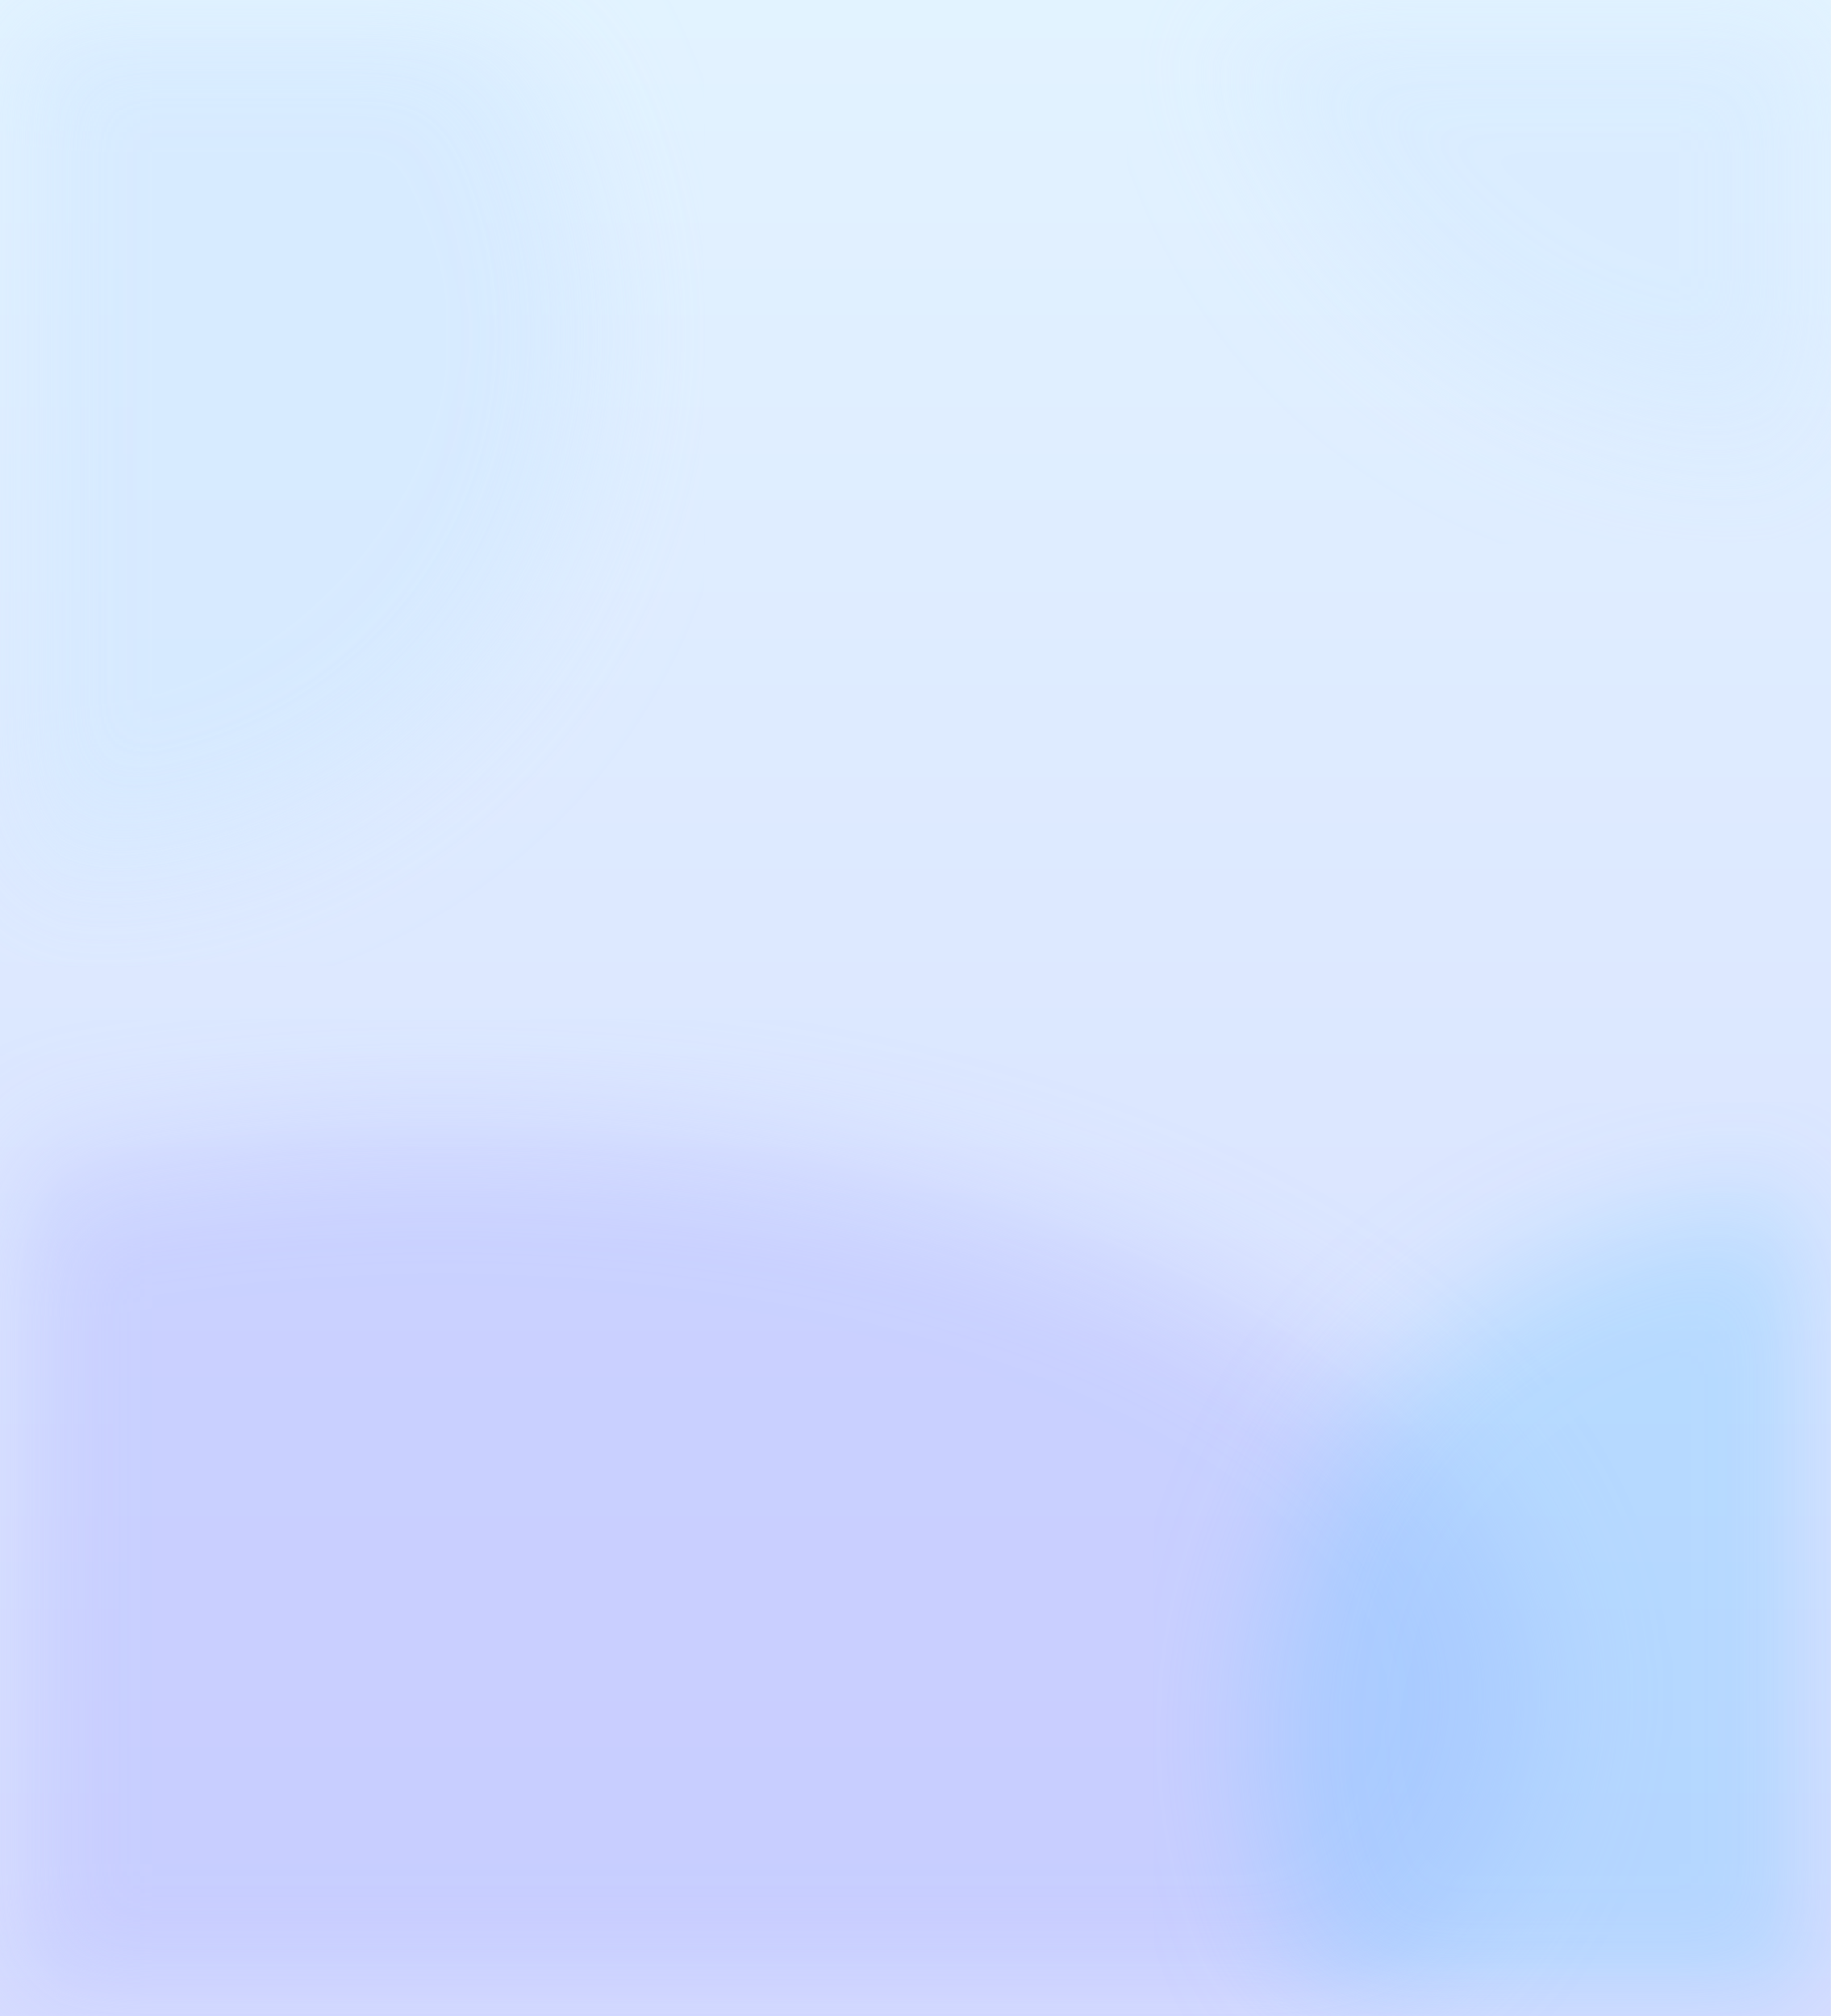
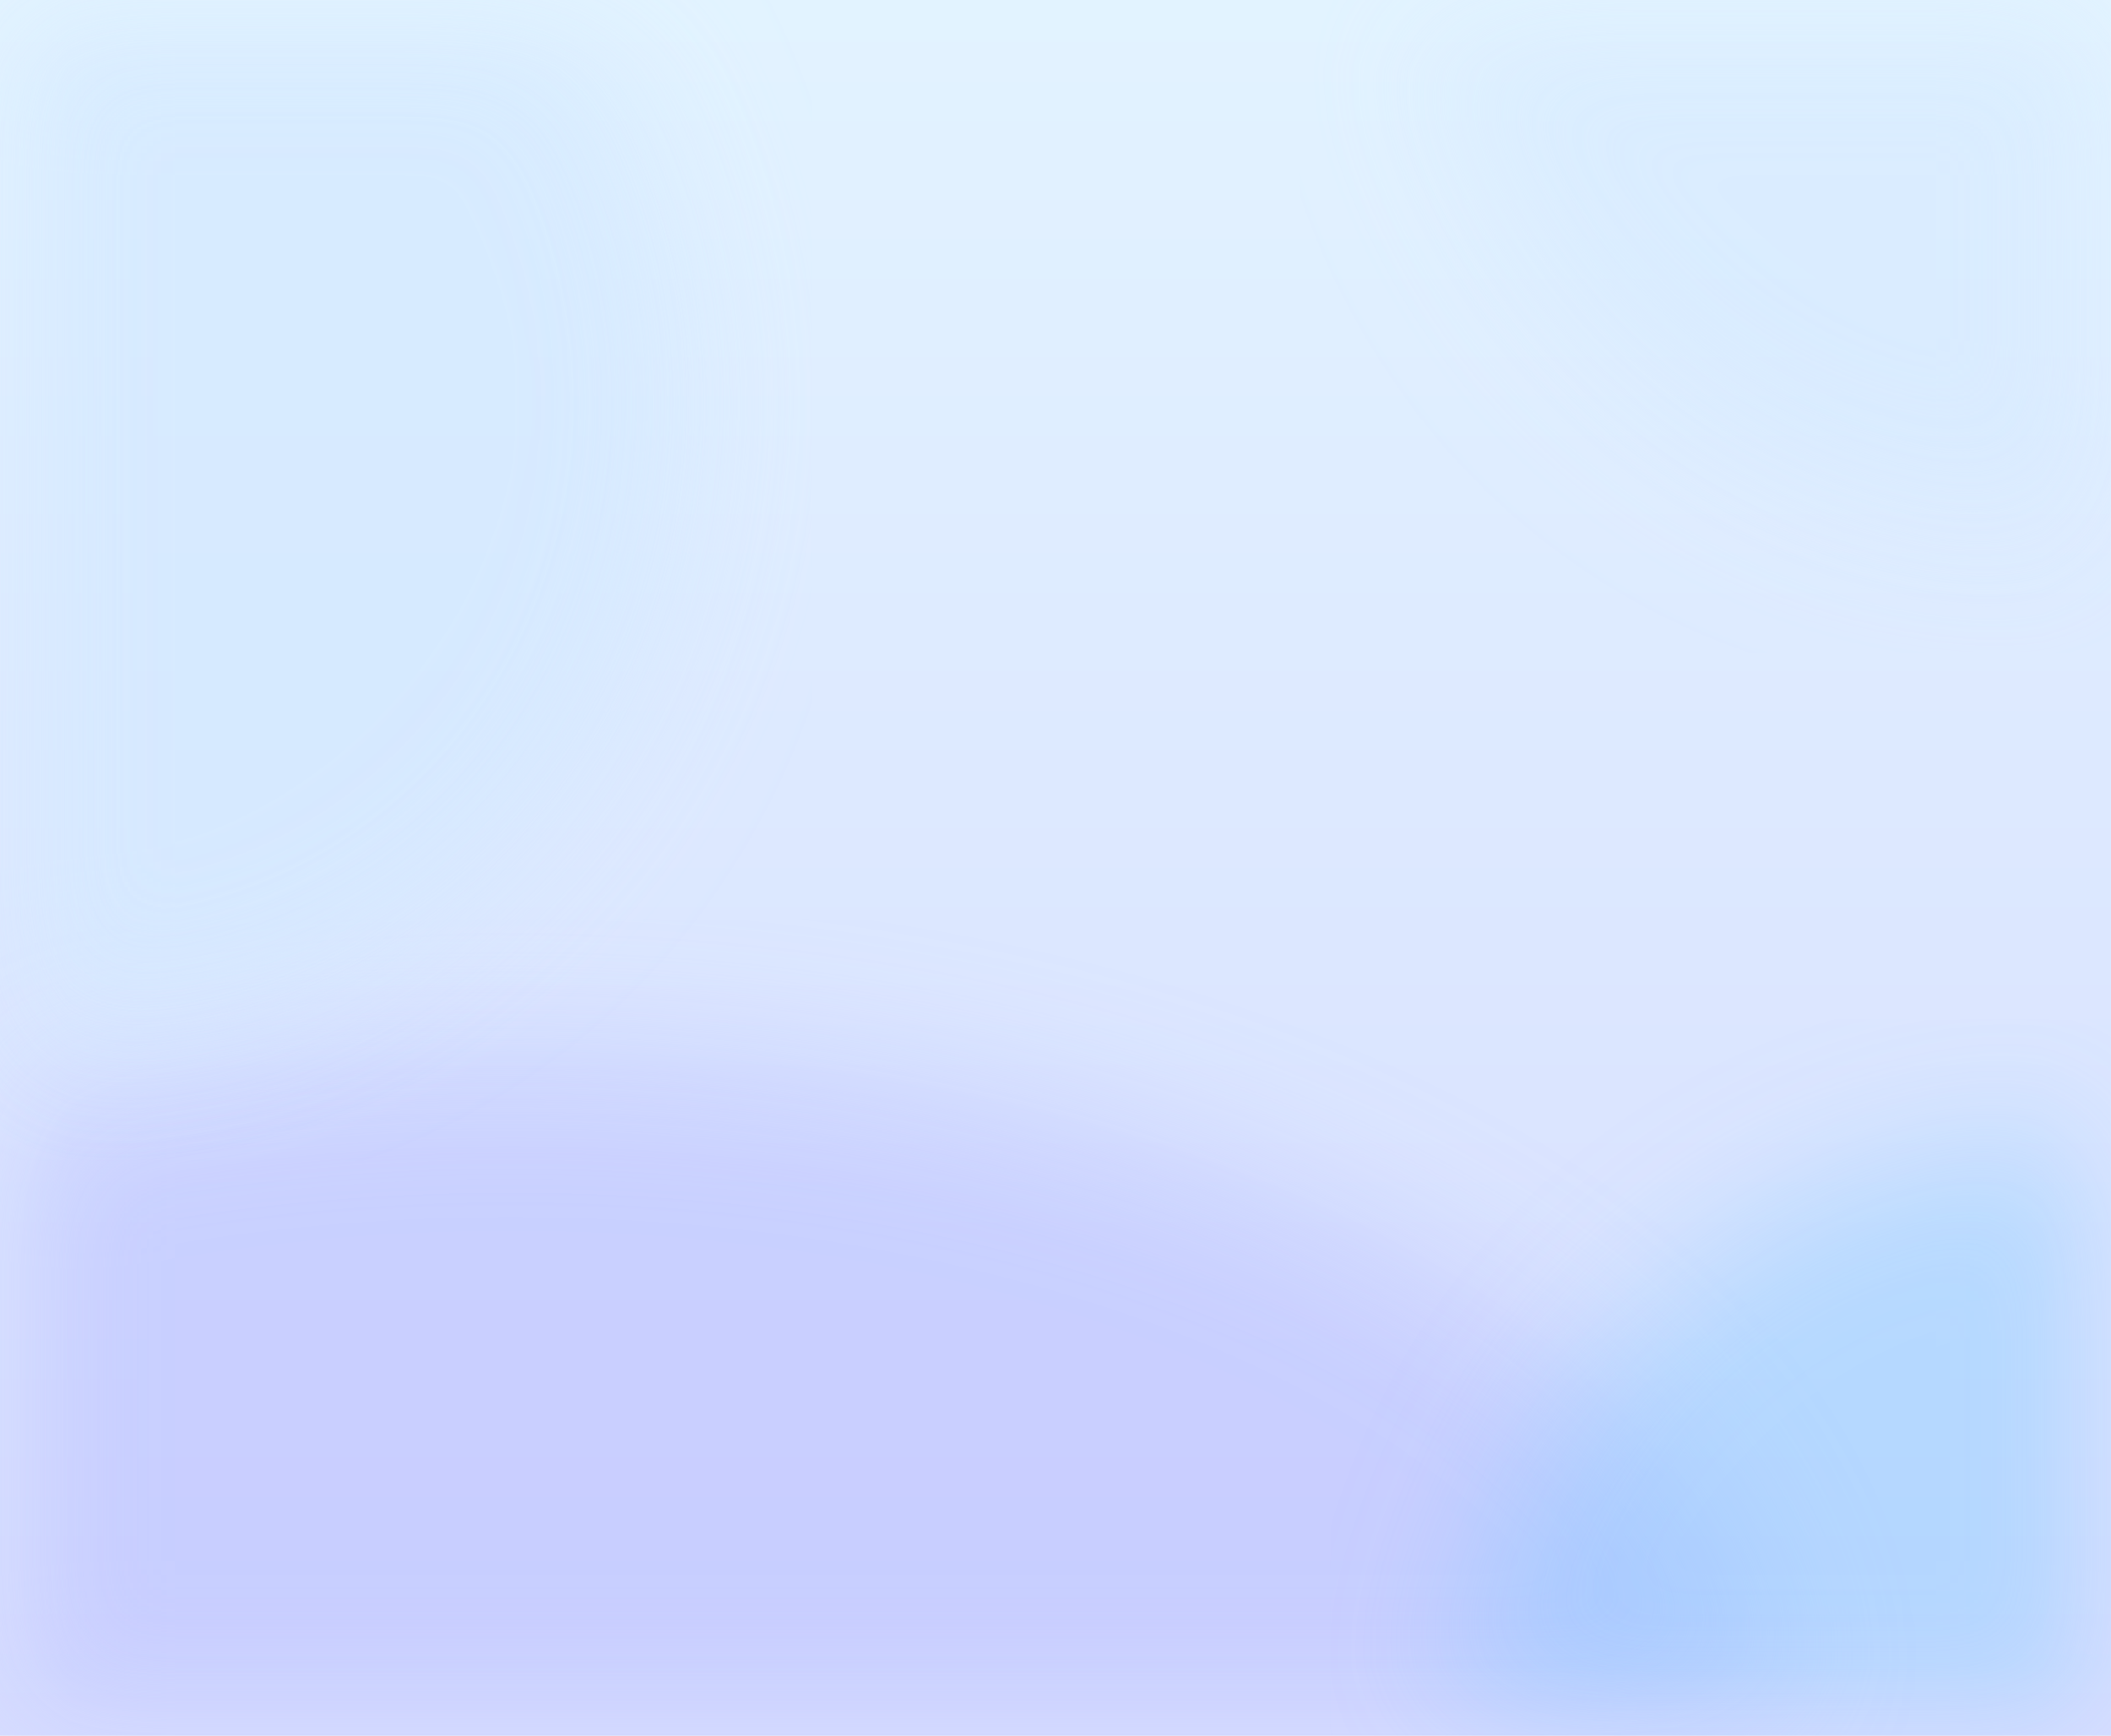
- <svg xmlns="http://www.w3.org/2000/svg" xmlns:xlink="http://www.w3.org/1999/xlink" width="1440px" height="1586px" viewBox="0 0 1440 1586" version="1.1">
+ <svg xmlns="http://www.w3.org/2000/svg" xmlns:xlink="http://www.w3.org/1999/xlink" width="1440px" height="1184px" viewBox="0 0 1440 1184" version="1.1">
  <defs>
    <linearGradient x1="50%" y1="0%" x2="50%" y2="100%" id="linearGradient-1">
      <stop stop-color="#E2F3FF" offset="0%" />
      <stop stop-color="#D7DDFF" offset="100%" />
    </linearGradient>
-     <rect id="path-2" x="0" y="0" width="1440" height="1586" />
-     <filter x="-8.7%" y="-16.9%" width="117.5%" height="133.8%" filterUnits="objectBoundingBox" id="filter-4">
+     <rect id="path-2" x="0" y="0" width="1440" height="1184" />
+     <filter x="-8.7%" y="-16.2%" width="117.5%" height="132.5%" filterUnits="objectBoundingBox" id="filter-4">
      <feGaussianBlur stdDeviation="50" in="SourceGraphic" />
    </filter>
-     <filter x="-18.1%" y="-18.1%" width="136.2%" height="136.2%" filterUnits="objectBoundingBox" id="filter-5">
+     <filter x="-18.1%" y="-17.4%" width="136.2%" height="134.8%" filterUnits="objectBoundingBox" id="filter-5">
      <feGaussianBlur stdDeviation="50" in="SourceGraphic" />
    </filter>
-     <filter x="-18.1%" y="-18.1%" width="136.2%" height="136.2%" filterUnits="objectBoundingBox" id="filter-6">
+     <filter x="-18.1%" y="-17.4%" width="136.2%" height="134.8%" filterUnits="objectBoundingBox" id="filter-6">
      <feGaussianBlur stdDeviation="50" in="SourceGraphic" />
    </filter>
-     <filter x="-18.1%" y="-18.1%" width="136.2%" height="136.2%" filterUnits="objectBoundingBox" id="filter-7">
+     <filter x="-18.1%" y="-17.4%" width="136.2%" height="134.8%" filterUnits="objectBoundingBox" id="filter-7">
      <feGaussianBlur stdDeviation="50" in="SourceGraphic" />
    </filter>
  </defs>
  <g id="页面-1" stroke="none" stroke-width="1" fill="none" fill-rule="evenodd">
-     <g id="背景色">
+     <g id="背景色备份">
      <mask id="mask-3" fill="white">
        <use xlink:href="#path-2" />
      </mask>
      <use id="bg" fill="url(#linearGradient-1)" xlink:href="#path-2" />
-       <ellipse id="椭圆形" fill="#B8BDFF" opacity="0.494" filter="url(#filter-4)" mask="url(#mask-3)" cx="348" cy="1334.5" rx="859" ry="443.5" />
-       <circle id="椭圆形" fill="#68C4FF" opacity="0.32" filter="url(#filter-5)" mask="url(#mask-3)" cx="1404.222" cy="1364.5" r="414" />
-       <circle id="椭圆形" fill="#D4E9FF" opacity="0.533" filter="url(#filter-6)" mask="url(#mask-3)" cx="1383.222" cy="-69.5" r="414" />
-       <circle id="椭圆形" fill="#D4E9FF" opacity="0.739" filter="url(#filter-7)" mask="url(#mask-3)" cx="57.222" cy="263.5" r="414" />
+       <ellipse id="椭圆形" fill="#B8BDFF" opacity="0.494" filter="url(#filter-4)" mask="url(#mask-3)" cx="348" cy="1181.397" rx="859" ry="461.833" />
+       <ellipse id="椭圆形" fill="#68C4FF" opacity="0.32" filter="url(#filter-5)" mask="url(#mask-3)" cx="1404.222" cy="1212.637" rx="414" ry="431.113" />
+       <ellipse id="椭圆形" fill="#D4E9FF" opacity="0.533" filter="url(#filter-6)" mask="url(#mask-3)" cx="1383.222" cy="-72.373" rx="414" ry="431.113" />
+       <ellipse id="椭圆形" fill="#D4E9FF" opacity="0.739" filter="url(#filter-7)" mask="url(#mask-3)" cx="57.222" cy="274.392" rx="414" ry="431.113" />
    </g>
  </g>
</svg>
